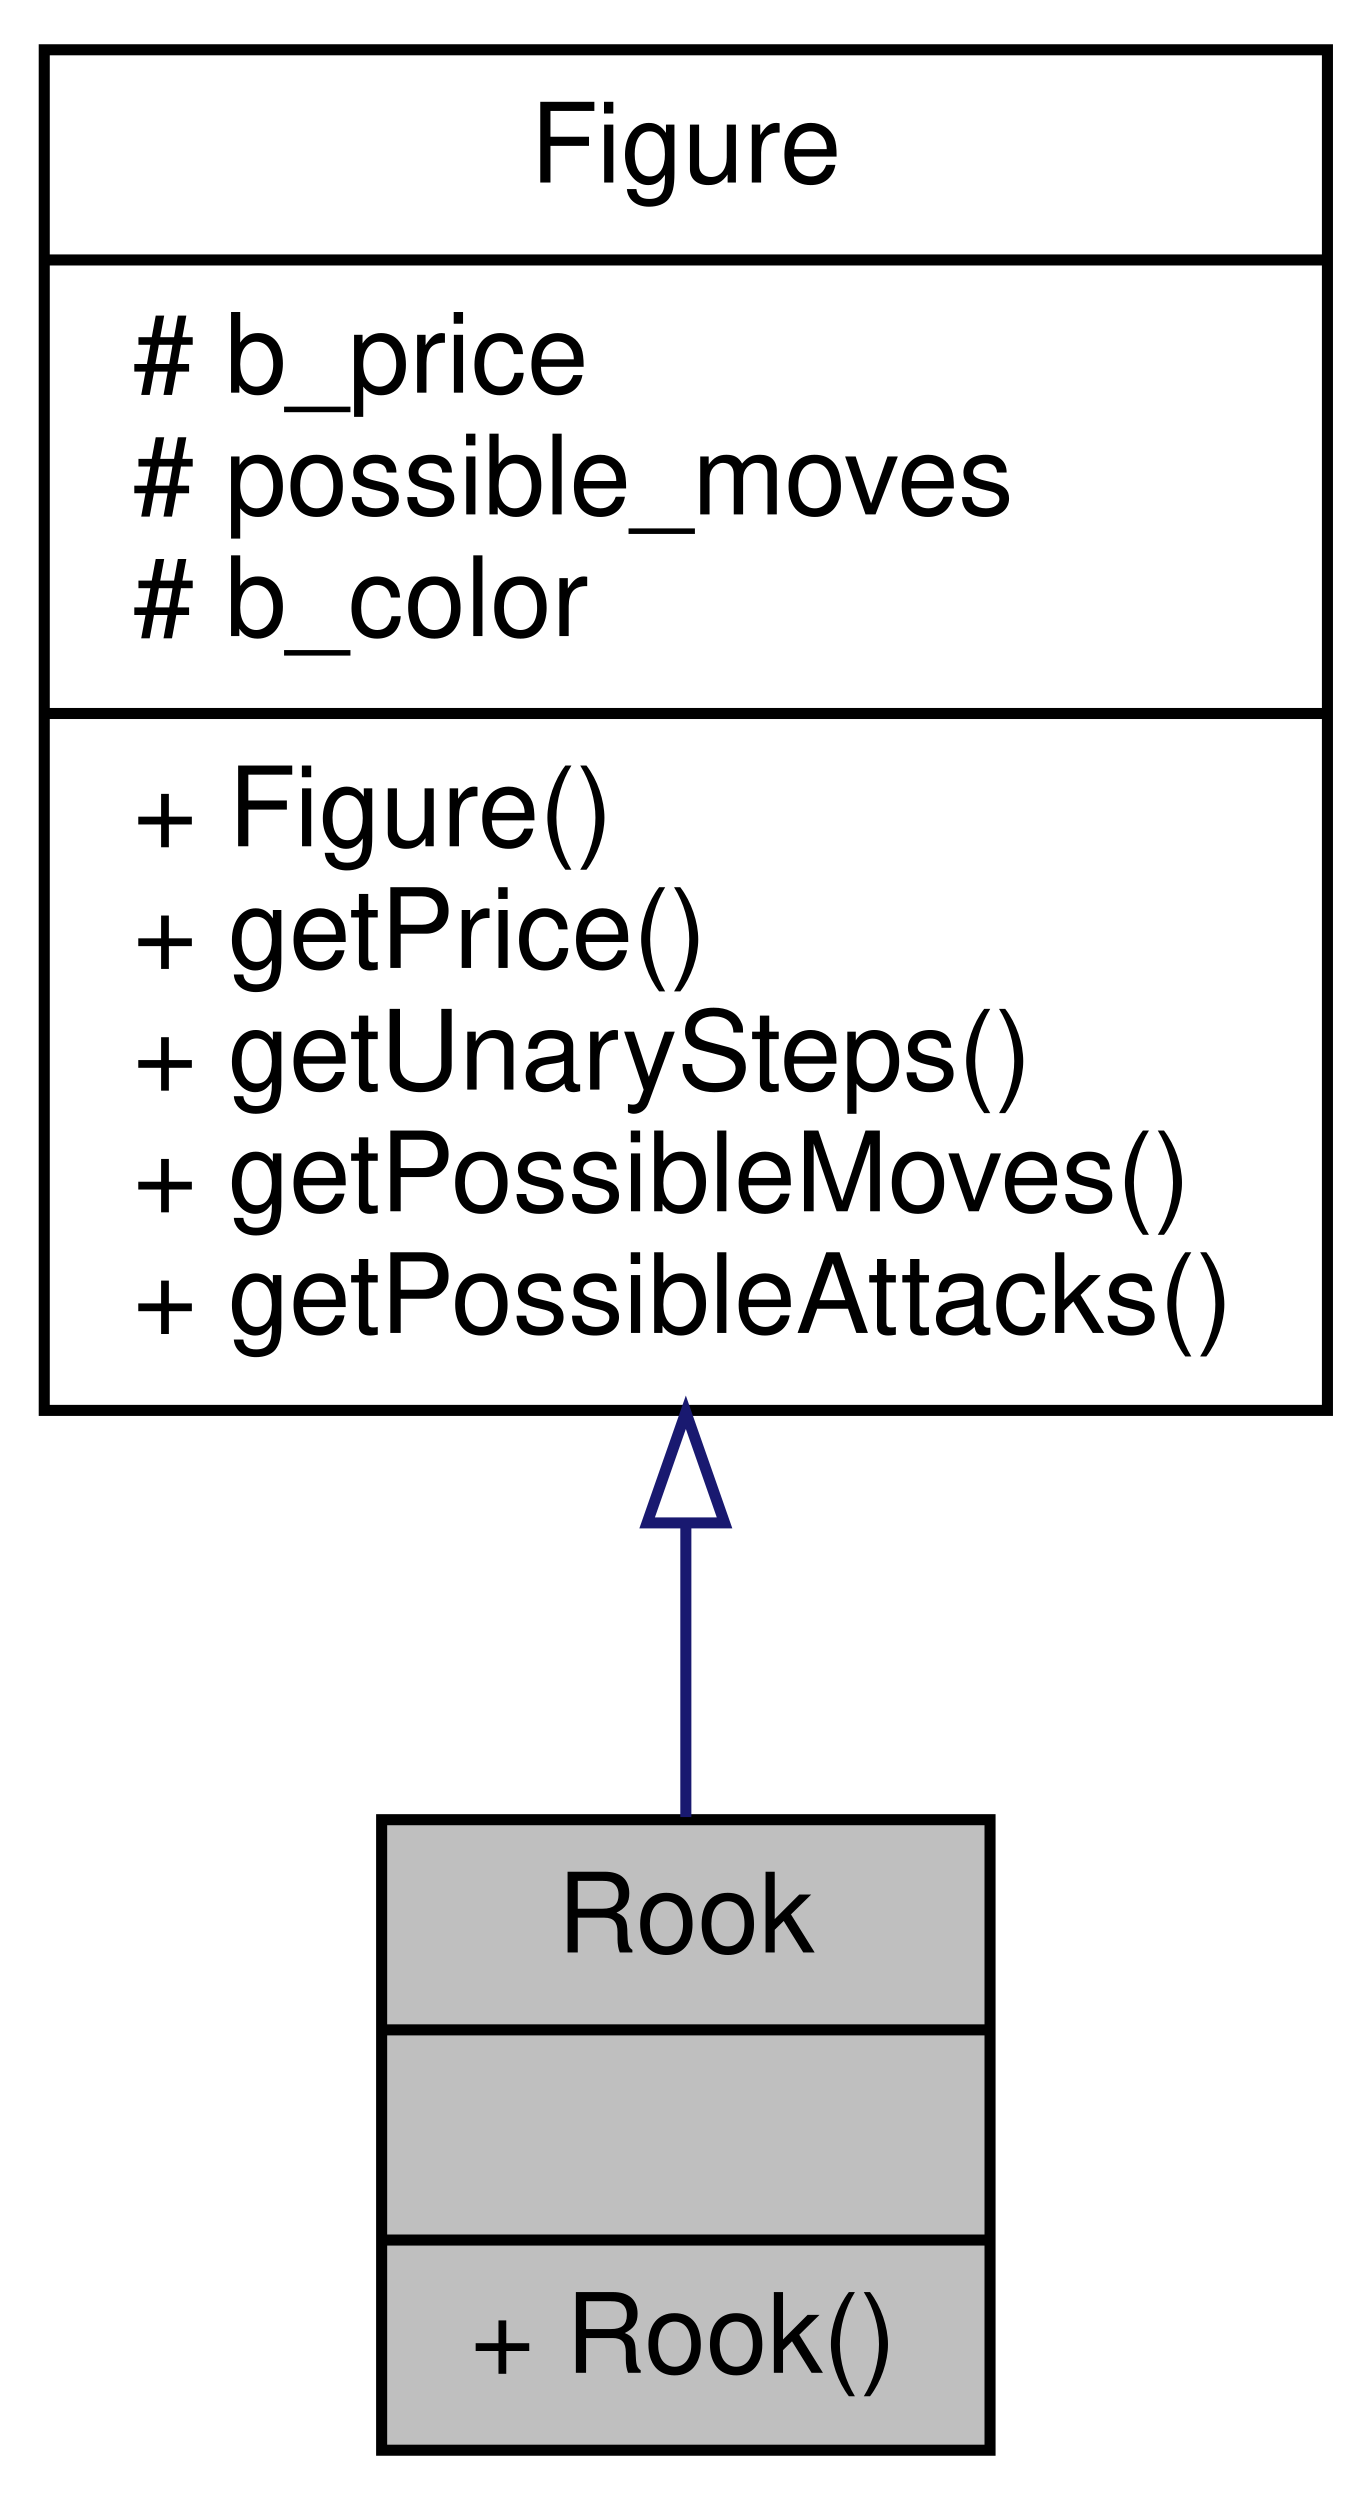
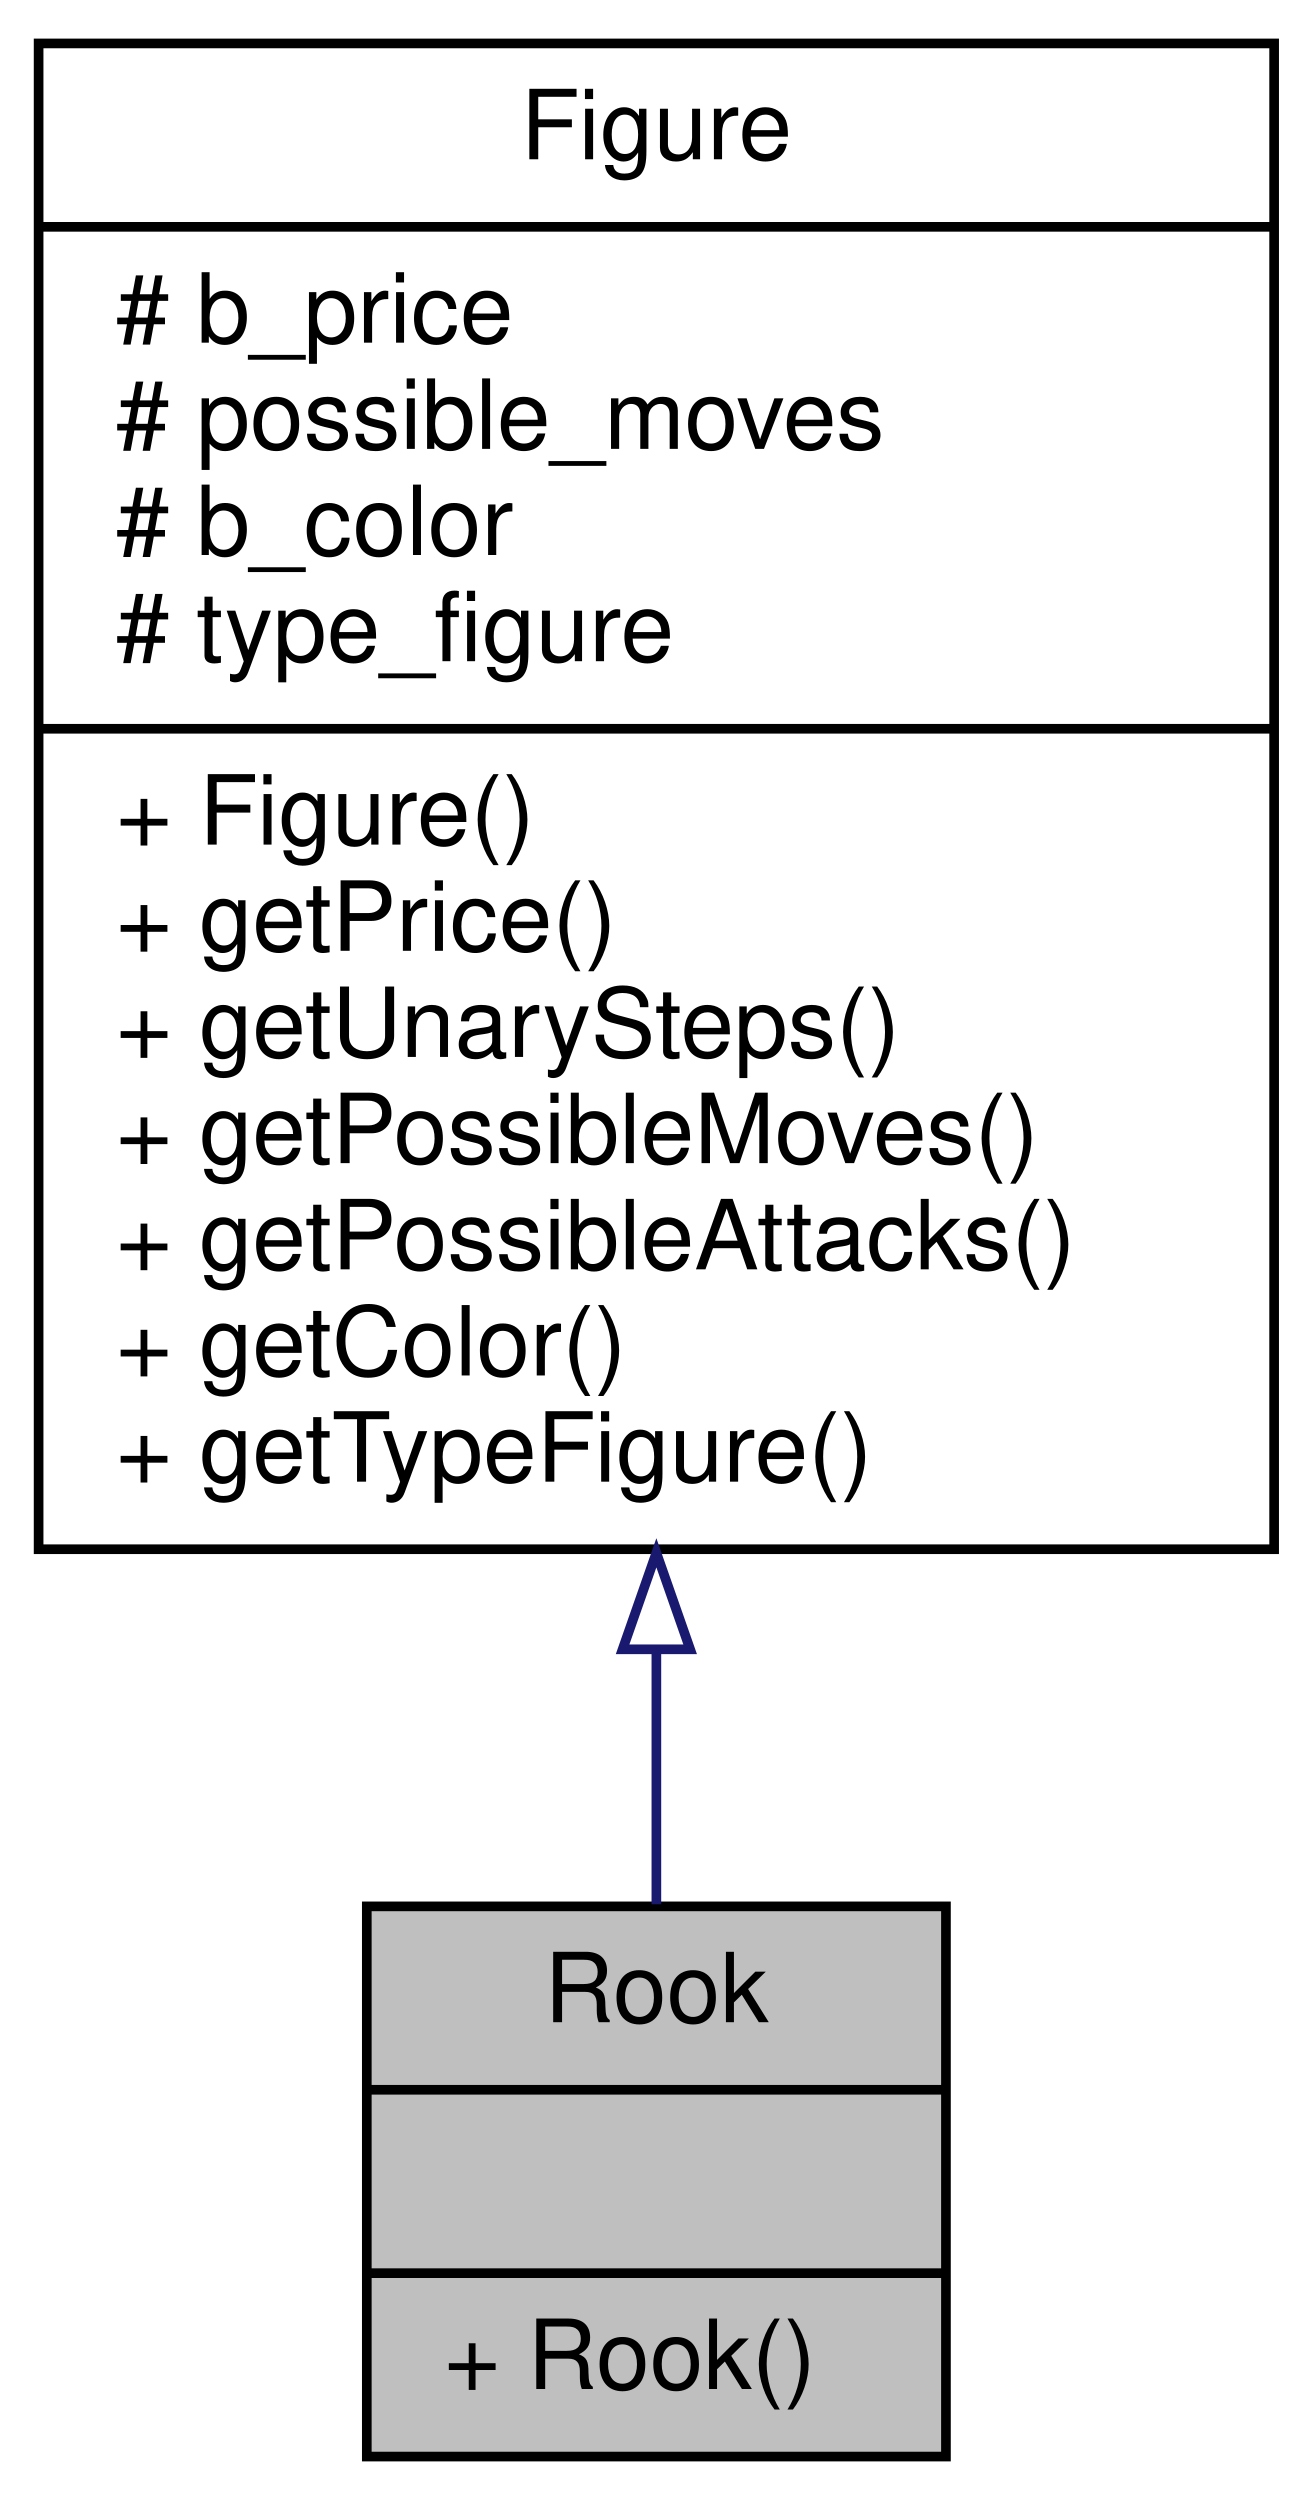
- <svg xmlns="http://www.w3.org/2000/svg" xmlns:xlink="http://www.w3.org/1999/xlink" width="124pt" height="226pt" viewBox="0.00 0.00 124.00 226.00">
-   <g id="graph0" class="graph" transform="scale(1 1) rotate(0) translate(4 222)">
+ <svg xmlns="http://www.w3.org/2000/svg" xmlns:xlink="http://www.w3.org/1999/xlink" width="136pt" height="259pt" viewBox="0.00 0.00 136.00 259.00">
+   <g id="graph0" class="graph" transform="scale(1 1) rotate(0) translate(4 255)">
    <g id="node1" class="node">
      <g id="a_node1">
        <a xlink:title="Ладья.">
-           <polygon fill="#bfbfbf" stroke="black" points="30.5,-0.5 30.5,-57.5 85.5,-57.5 85.5,-0.5 30.5,-0.5" />
-           <text text-anchor="middle" x="58" y="-45.5" font-family="Helvetica,sans-Serif" font-size="10.00">Rook</text>
-           <polyline fill="none" stroke="black" points="30.5,-38.5 85.5,-38.5 " />
-           <text text-anchor="middle" x="58" y="-26.5" font-family="Helvetica,sans-Serif" font-size="10.00"> </text>
-           <polyline fill="none" stroke="black" points="30.5,-19.5 85.5,-19.5 " />
-           <text text-anchor="start" x="38.5" y="-7.5" font-family="Helvetica,sans-Serif" font-size="10.00">+ Rook()</text>
+           <polygon fill="#bfbfbf" stroke="black" points="34,-0.5 34,-57.5 94,-57.5 94,-0.5 34,-0.5" />
+           <text text-anchor="middle" x="64" y="-45.5" font-family="Helvetica,sans-Serif" font-size="10.00">Rook</text>
+           <polyline fill="none" stroke="black" points="34,-38.5 94,-38.5 " />
+           <text text-anchor="middle" x="64" y="-26.5" font-family="Helvetica,sans-Serif" font-size="10.00"> </text>
+           <polyline fill="none" stroke="black" points="34,-19.5 94,-19.5 " />
+           <text text-anchor="start" x="42" y="-7.5" font-family="Helvetica,sans-Serif" font-size="10.00">+ Rook()</text>
        </a>
      </g>
    </g>
    <g id="node2" class="node">
      <g id="a_node2">
        <a xlink:href="classFigure.html" target="_top" xlink:title="Абстрактный класс фигуры.">
-           <polygon fill="none" stroke="black" points="0,-94.5 0,-217.5 116,-217.5 116,-94.5 0,-94.5" />
-           <text text-anchor="middle" x="58" y="-205.5" font-family="Helvetica,sans-Serif" font-size="10.00">Figure</text>
-           <polyline fill="none" stroke="black" points="0,-198.5 116,-198.5 " />
-           <text text-anchor="start" x="8" y="-186.5" font-family="Helvetica,sans-Serif" font-size="10.00"># b_price</text>
-           <text text-anchor="start" x="8" y="-175.5" font-family="Helvetica,sans-Serif" font-size="10.00"># possible_moves</text>
-           <text text-anchor="start" x="8" y="-164.5" font-family="Helvetica,sans-Serif" font-size="10.00"># b_color</text>
-           <polyline fill="none" stroke="black" points="0,-157.5 116,-157.5 " />
-           <text text-anchor="start" x="8" y="-145.5" font-family="Helvetica,sans-Serif" font-size="10.00">+ Figure()</text>
-           <text text-anchor="start" x="8" y="-134.5" font-family="Helvetica,sans-Serif" font-size="10.00">+ getPrice()</text>
-           <text text-anchor="start" x="8" y="-123.5" font-family="Helvetica,sans-Serif" font-size="10.00">+ getUnarySteps()</text>
-           <text text-anchor="start" x="8" y="-112.5" font-family="Helvetica,sans-Serif" font-size="10.00">+ getPossibleMoves()</text>
-           <text text-anchor="start" x="8" y="-101.5" font-family="Helvetica,sans-Serif" font-size="10.00">+ getPossibleAttacks()</text>
+           <polygon fill="none" stroke="black" points="0,-94.5 0,-250.5 128,-250.5 128,-94.5 0,-94.5" />
+           <text text-anchor="middle" x="64" y="-238.5" font-family="Helvetica,sans-Serif" font-size="10.00">Figure</text>
+           <polyline fill="none" stroke="black" points="0,-231.5 128,-231.5 " />
+           <text text-anchor="start" x="8" y="-219.5" font-family="Helvetica,sans-Serif" font-size="10.00"># b_price</text>
+           <text text-anchor="start" x="8" y="-208.5" font-family="Helvetica,sans-Serif" font-size="10.00"># possible_moves</text>
+           <text text-anchor="start" x="8" y="-197.5" font-family="Helvetica,sans-Serif" font-size="10.00"># b_color</text>
+           <text text-anchor="start" x="8" y="-186.5" font-family="Helvetica,sans-Serif" font-size="10.00"># type_figure</text>
+           <polyline fill="none" stroke="black" points="0,-179.5 128,-179.5 " />
+           <text text-anchor="start" x="8" y="-167.5" font-family="Helvetica,sans-Serif" font-size="10.00">+ Figure()</text>
+           <text text-anchor="start" x="8" y="-156.5" font-family="Helvetica,sans-Serif" font-size="10.00">+ getPrice()</text>
+           <text text-anchor="start" x="8" y="-145.5" font-family="Helvetica,sans-Serif" font-size="10.00">+ getUnarySteps()</text>
+           <text text-anchor="start" x="8" y="-134.5" font-family="Helvetica,sans-Serif" font-size="10.00">+ getPossibleMoves()</text>
+           <text text-anchor="start" x="8" y="-123.5" font-family="Helvetica,sans-Serif" font-size="10.00">+ getPossibleAttacks()</text>
+           <text text-anchor="start" x="8" y="-112.5" font-family="Helvetica,sans-Serif" font-size="10.00">+ getColor()</text>
+           <text text-anchor="start" x="8" y="-101.5" font-family="Helvetica,sans-Serif" font-size="10.00">+ getTypeFigure()</text>
        </a>
      </g>
    </g>
    <g id="edge1" class="edge">
-       <path fill="none" stroke="midnightblue" d="M58,-84.14C58,-74.8 58,-65.71 58,-57.74" />
-       <polygon fill="none" stroke="midnightblue" points="54.5,-84.33 58,-94.33 61.5,-84.33 54.5,-84.33" />
+       <path fill="none" stroke="midnightblue" d="M64,-83.84C64,-74.48 64,-65.54 64,-57.72" />
+       <polygon fill="none" stroke="midnightblue" points="60.5,-84.13 64,-94.13 67.5,-84.13 60.5,-84.13" />
    </g>
  </g>
</svg>
